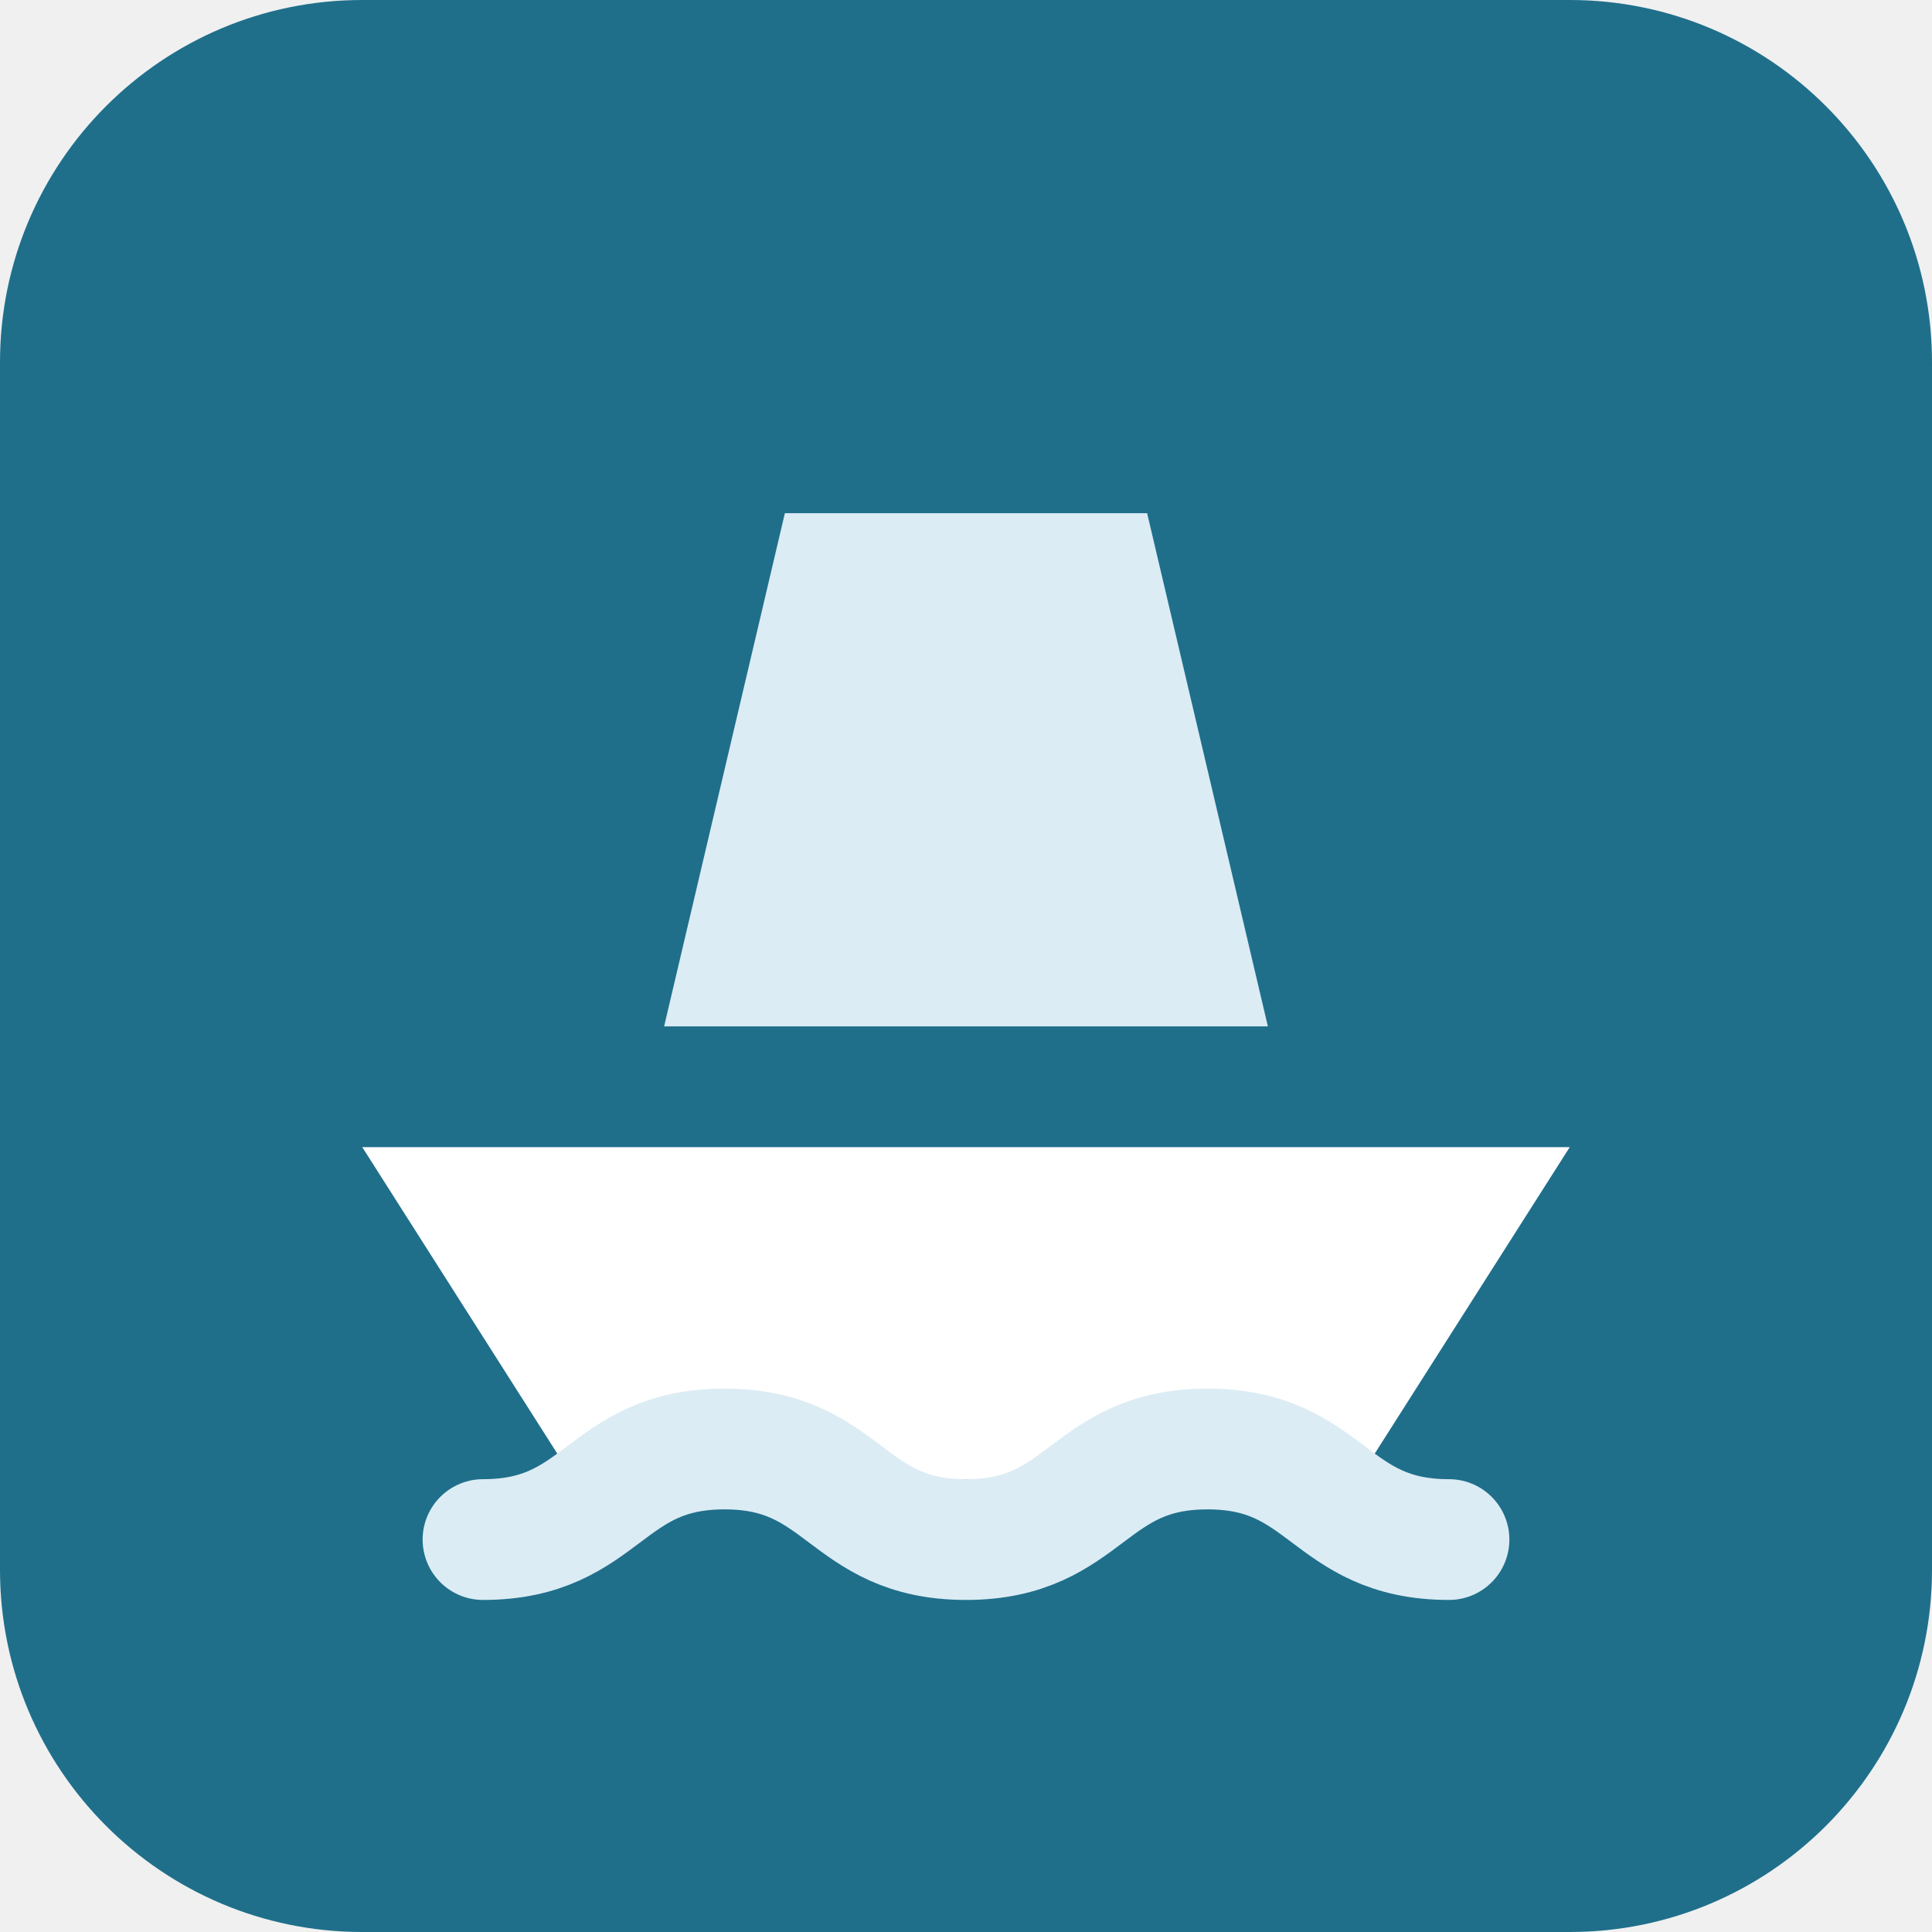
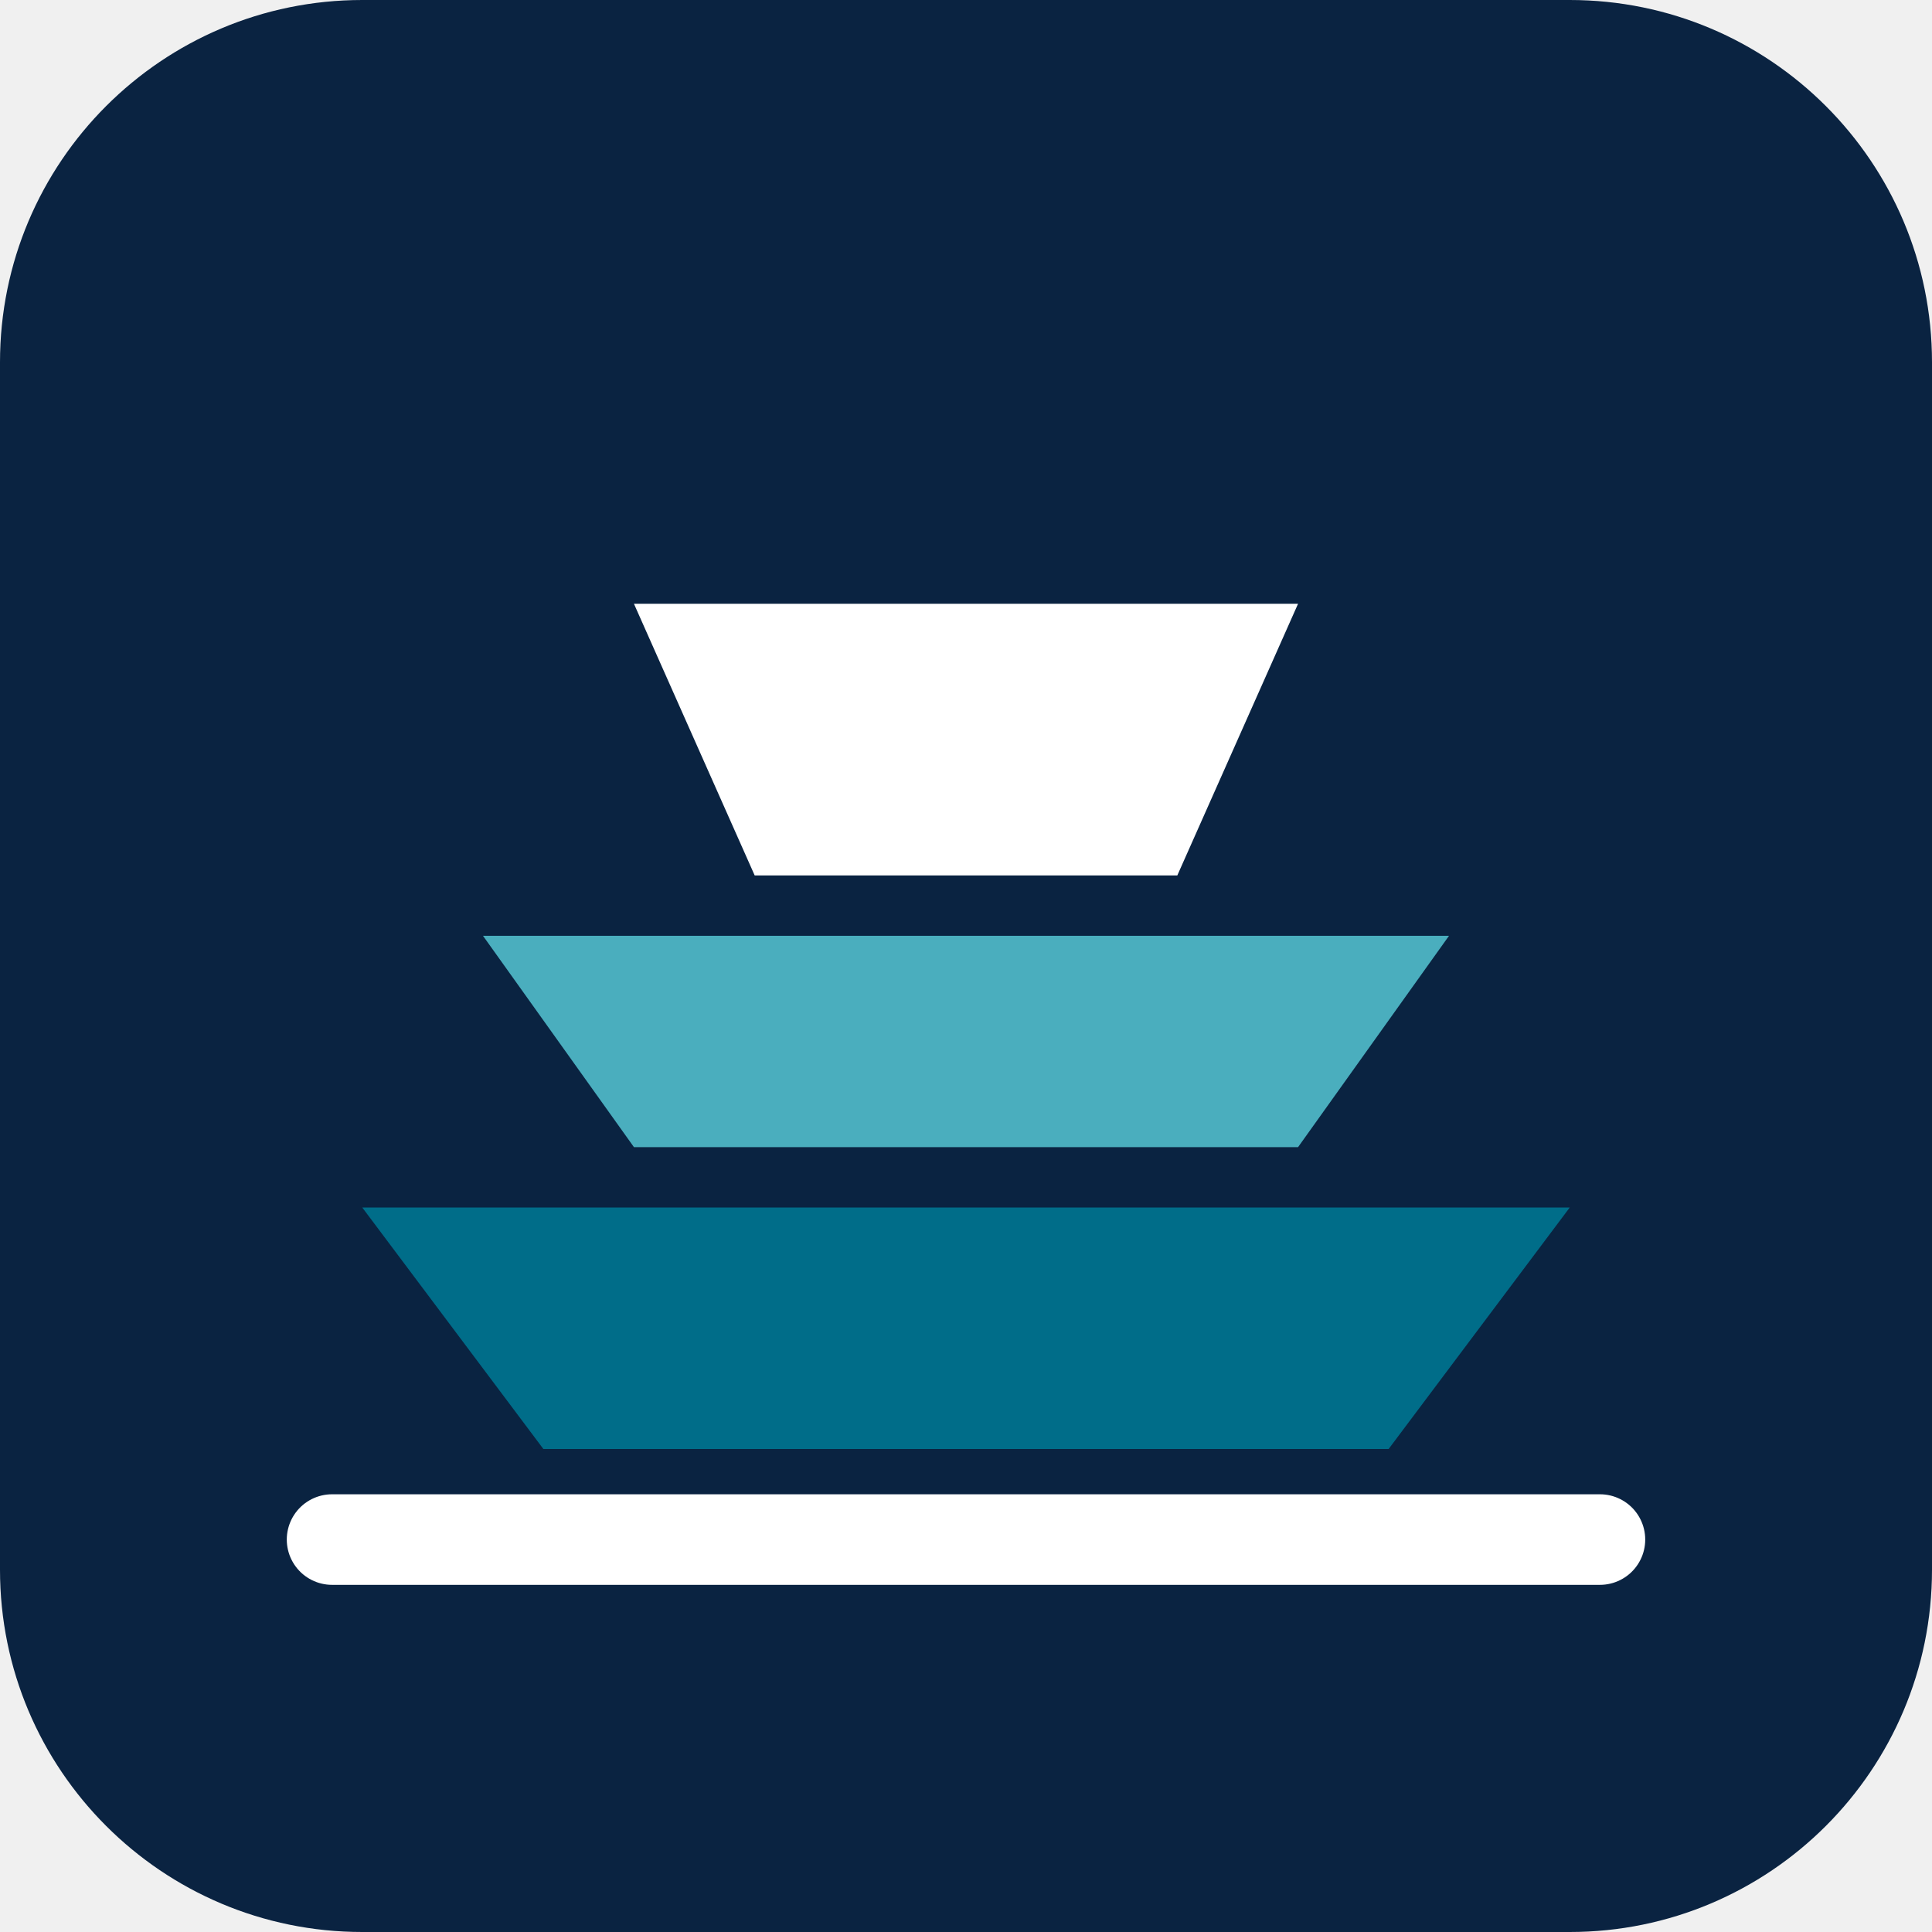
<svg xmlns="http://www.w3.org/2000/svg" viewBox="0 0 64 64">
-   <rect width="64" height="64" rx="12" fill="#1f6f8b" />
-   <path d="M12 38h40l-7 11H19z" fill="#ffffff" />
-   <path d="M22 34h20l-4-17H26z" fill="#dcecf4" />
-   <path d="M16 51c4 0 4-3 8-3s4 3 8 3 4-3 8-3 4 3 8 3" fill="none" stroke="#dcecf4" stroke-width="4" stroke-linecap="round" />
+   <rect width="64" height="64" rx="12" fill="#0a2341" />
+   <path d="M12 40h40l-6 8H18z" fill="#006d89" />
+   <path d="M16 31h32l-5 7H21z" fill="#4aaebe" />
+   <path d="M21 20h22l-4 9H25z" fill="#fff" />
+   <path d="M11 51h42" stroke="#fff" stroke-width="3" stroke-linecap="round" />
</svg>
